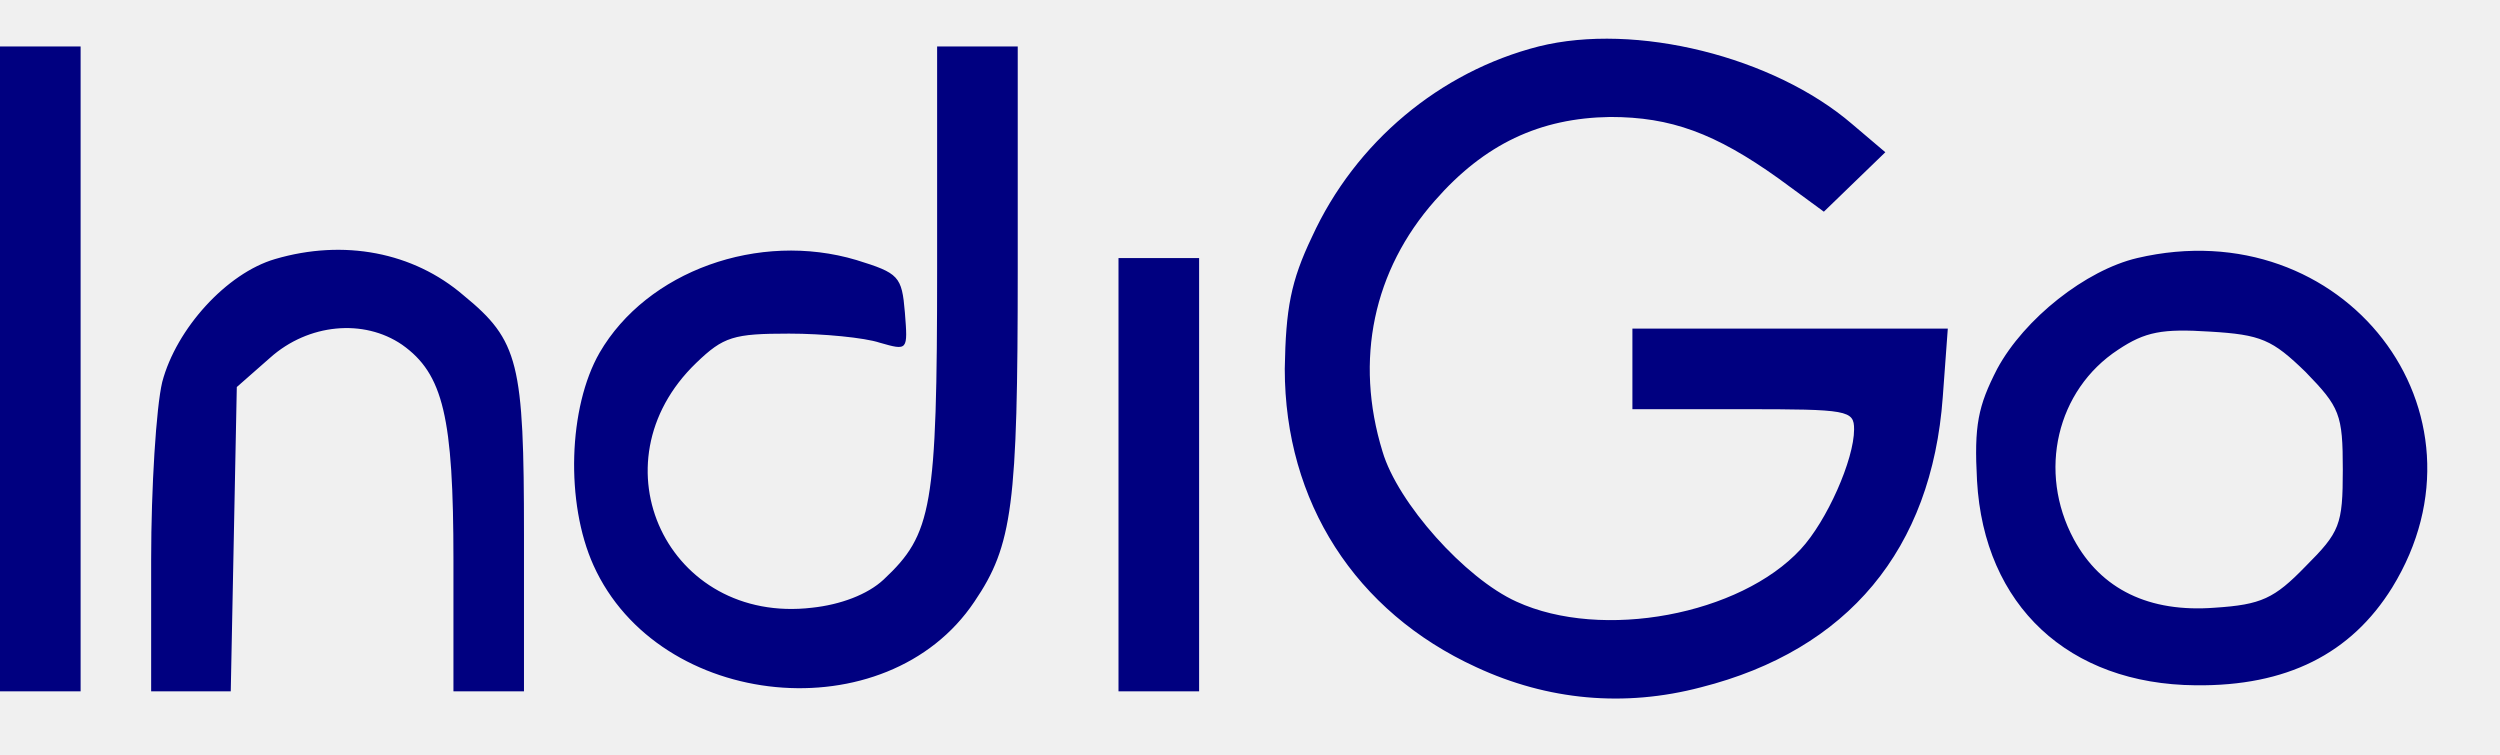
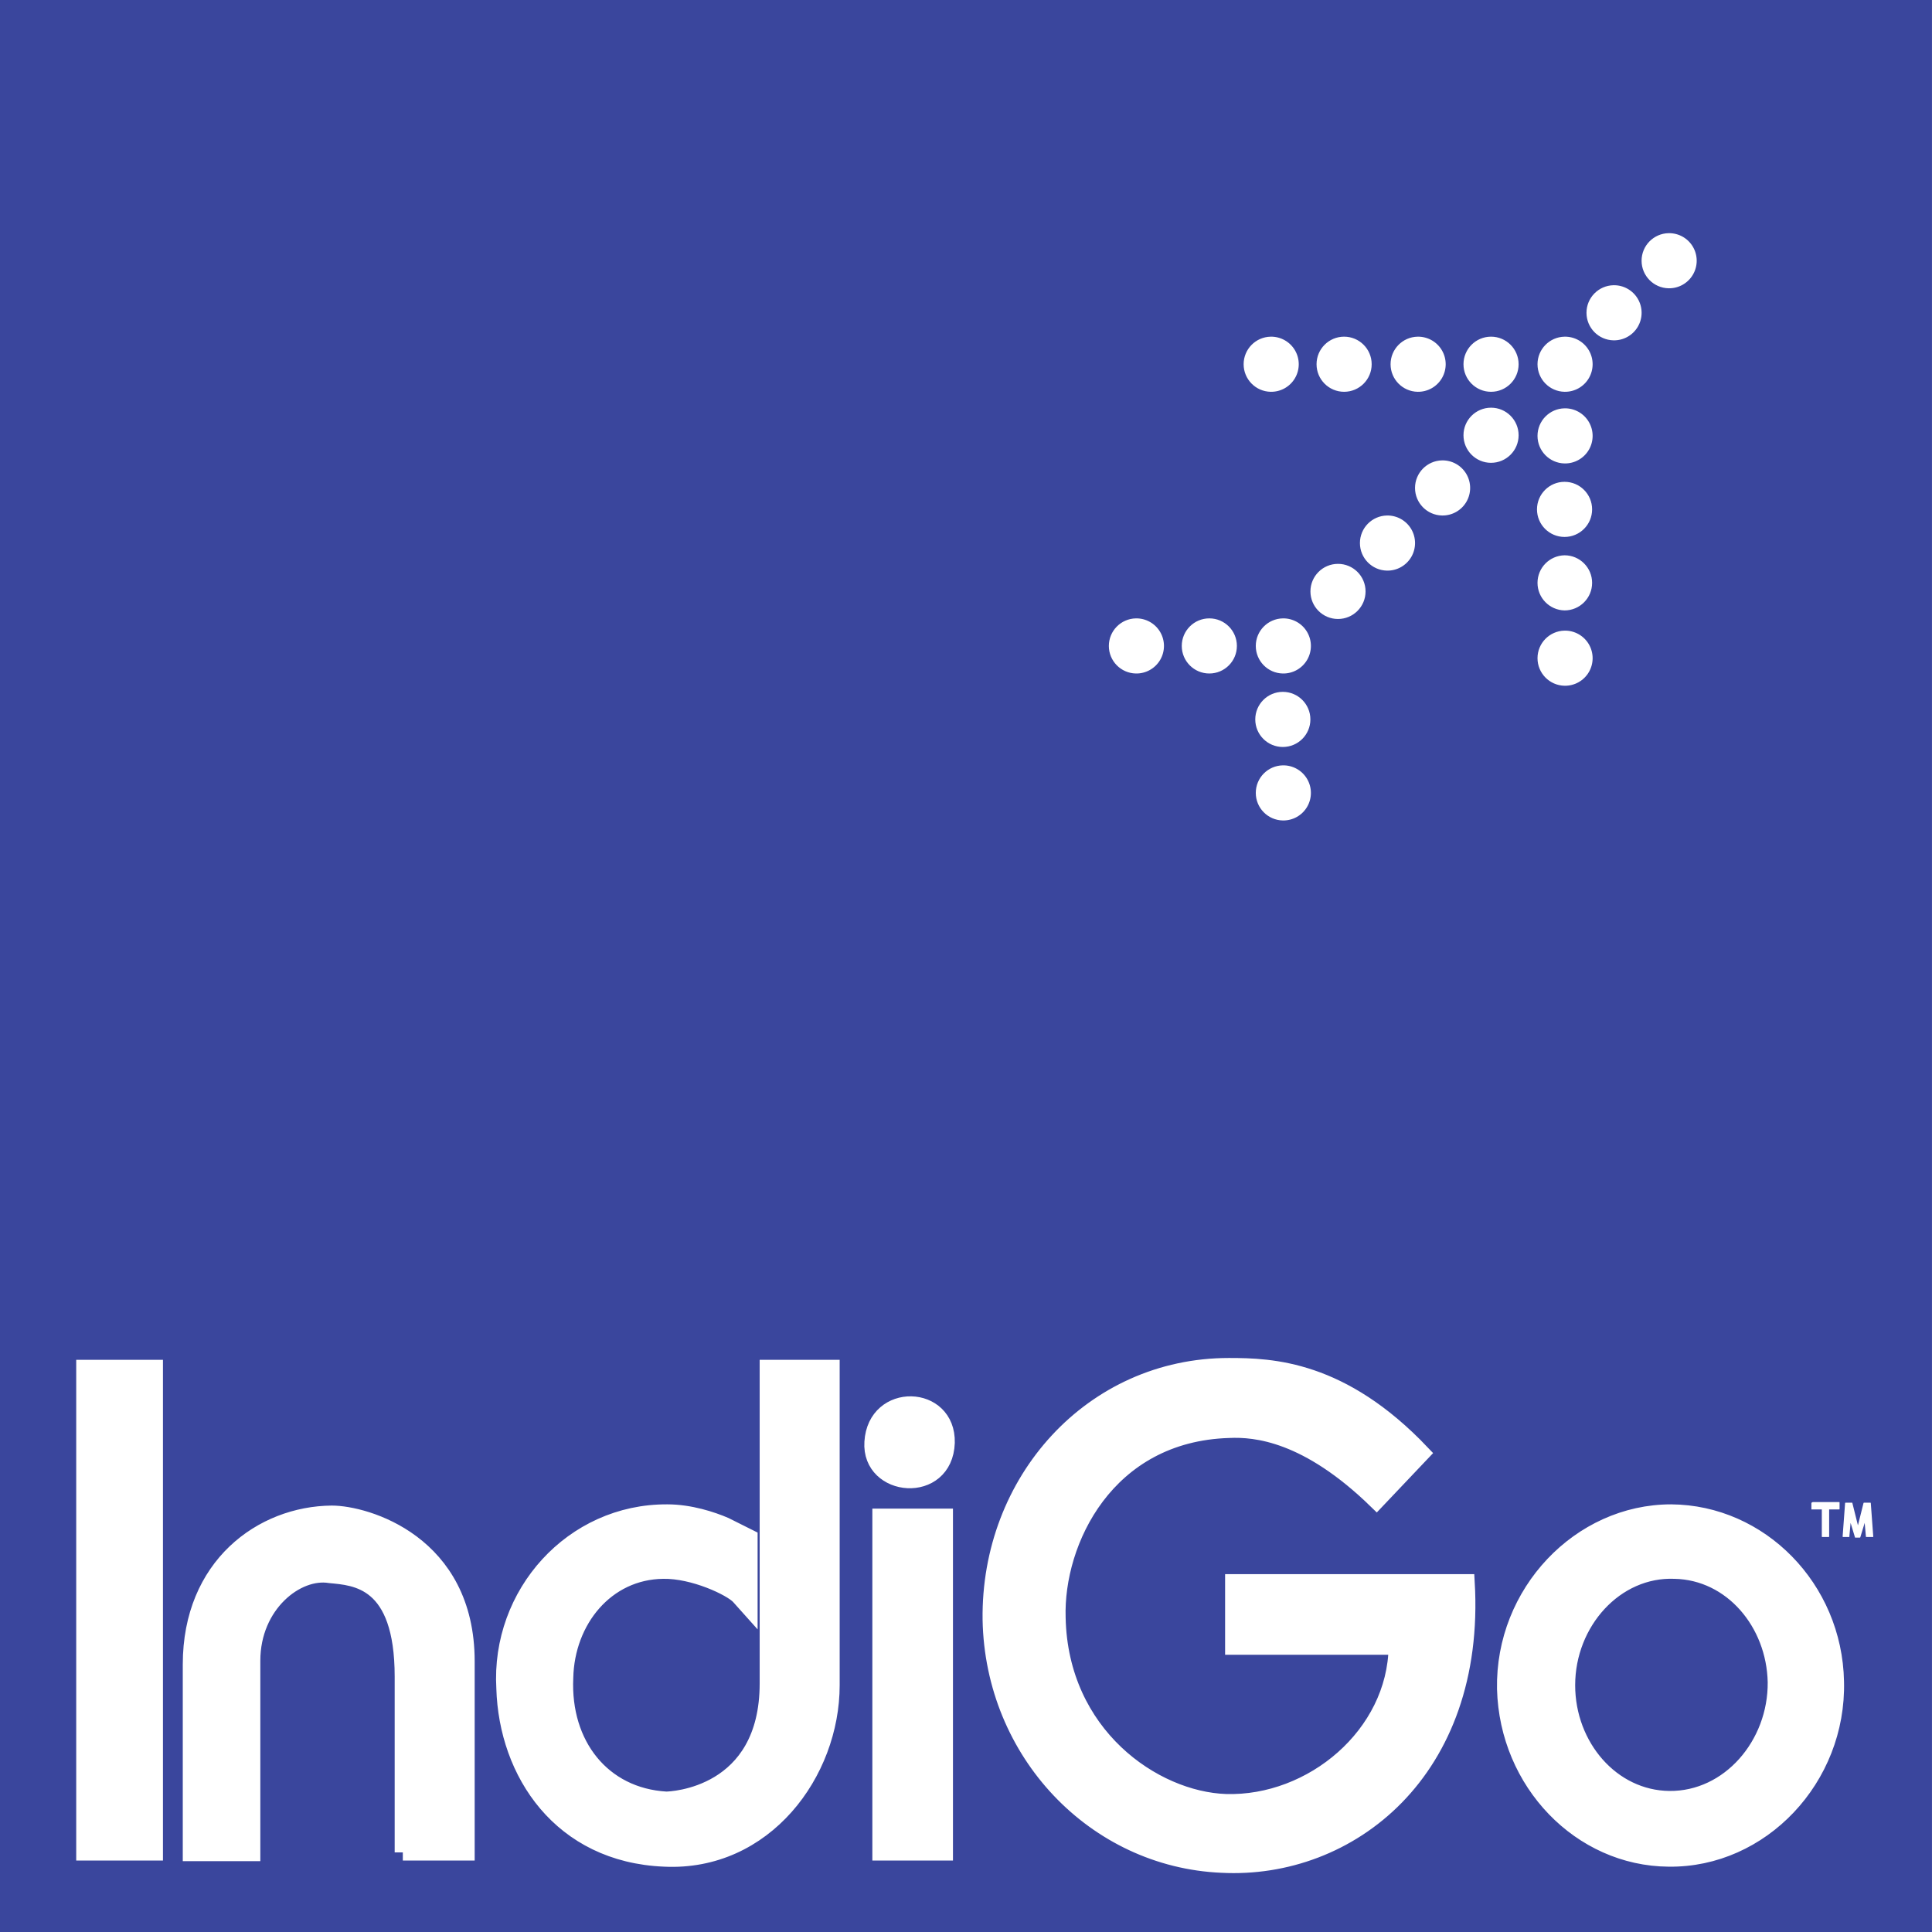
- <svg xmlns="http://www.w3.org/2000/svg" height="77pt" viewBox="4 0.6 248.1 70.5" width="340">
-   <g fill="navy">
-     <path d="M156.7 3c-9.8 2.5-18.2 9.5-22.5 18.9-2.1 4.4-2.6 7.1-2.7 13.1 0 13.2 7 24.1 19 29.6 7.1 3.3 14.7 4 22.3 2 14.6-3.7 22.9-13.7 24-28.8l.5-6.8H166v8h11c10.4 0 11 .1 11 2 0 3-2.7 9.1-5.3 11.9-6 6.5-19.7 9.1-28.2 5.2-5.1-2.3-11.8-9.8-13.3-14.9-2.8-9.1-.9-18 5.2-24.9 4.9-5.6 10.4-8.2 17.4-8.3 6 0 10.4 1.6 16.7 6.1l4.5 3.3 3.1-3 3-2.9-3.3-2.8C180 4 166.3.6 156.7 3zM4 35v32h8V3H4zM97 25c0 23.8-.5 26.4-5.3 30.9-1.6 1.5-4.3 2.5-7.1 2.8-14.3 1.7-21.9-14.3-11.5-24.3 2.7-2.6 3.7-2.9 9.2-2.9 3.4 0 7.5.4 9 .9 2.8.8 2.8.8 2.5-3-.3-3.6-.6-3.9-4.8-5.2-9.7-2.9-20.8 1.1-25.5 9.2-3.1 5.4-3.4 14.9-.6 21.1 6.5 14.4 29.1 16.6 37.8 3.6 3.8-5.6 4.3-9.6 4.3-32.9V3h-8zM31.3 24.1c-4.8 1.4-9.8 6.9-11.2 12.2-.6 2.5-1.1 10.5-1.1 17.6V67h7.9l.3-15.1.3-15.1 3.3-2.9c3.8-3.4 9.3-3.9 13.1-1.3C48 35.5 49 39.8 49 54v13h7V51.5c0-17.1-.5-19.3-6-23.8-5-4.3-11.9-5.6-18.7-3.6zM216.1 24c-5.1 1.2-11.2 6-13.9 11-1.9 3.7-2.3 5.6-2 11.1.7 12.4 9.1 20.2 21.7 20.3 9 .1 15.4-3.1 19.5-9.7 10.7-17.4-4.8-37.5-25.3-32.7zm16.7 11.3c3.4 3.5 3.7 4.2 3.7 9.7s-.3 6.2-3.7 9.6c-3.1 3.2-4.4 3.8-9 4.1-6.5.5-11.3-1.8-14-6.8-3.6-6.7-1.7-14.8 4.4-18.8 2.7-1.8 4.4-2.1 9.1-1.8 5.1.3 6.2.8 9.5 4zM115 45.5V67h8V24h-8z" />
+ <svg xmlns="http://www.w3.org/2000/svg" width="200" height="200" fill="none">
+   <g clip-path="url(#a)">
+     <path d="M-.336-.333h200.333V200H-.336V-.333z" fill="#3A469D" />
+     <path d="m193.665 155.621.253 3.424v.064h-.697c-.064 0-.064 0-.064-.064l-.126-1.395-.444 1.459c0 .063-.064.063-.064.063h-.443c-.064 0-.064 0-.064-.063l-.443-1.459-.128 1.395v.064h-.633c-.063 0-.063 0-.063-.064l.253-3.424c0-.063 0-.063.063-.063h.635c.063 0 .063 0 .063.063l.57 2.282.571-2.282c0-.063.063-.063.063-.063h.635c.063 0 .063 0 .063.063zm-6.023-.127h2.726c.063 0 .063 0 .063.064v.634c0 .063 0 .063-.063.063h-1.015v2.79c0 .064 0 .064-.063.064h-.633c-.064 0-.064 0-.064-.064v-2.79h-1.077v-.697c.063 0 .126-.064.126-.064z" fill="#fff" />
+     <path d="M172.741 192.393c-9.129-.064-16.673-7.862-16.927-17.561-.19-9.953 7.735-18.258 17.181-18.258 9.192.063 16.863 7.797 17.053 17.497.254 10.017-7.734 18.448-17.307 18.322zm.634-29.797c-6.149-.253-11.158 5.326-11.158 11.855 0 6.34 4.628 11.729 10.588 11.792 6.212.064 11.094-5.642 11.031-12.109-.127-6.149-4.565-11.411-10.461-11.538zm-46.913 30.431c-13.123-.571-23.647-11.602-23.901-25.359-.19-14.328 10.461-26.246 24.661-26.246 4.438 0 11.665.253 19.97 9.002l-4.691 4.945c-7.164-6.974-12.489-7.481-15.279-7.354-12.679.38-18.004 11.538-17.751 19.463.254 12.109 9.954 18.829 17.434 19.082 8.939.254 17.561-6.973 17.688-16.103h-16.927v-6.656h24.154c1.141 19.589-12.172 29.923-25.358 29.226zM8.734 191.759v-50.147h7.291v50.147h-7.29zm60.037.634c-10.714-.444-16.293-8.876-16.547-17.625-.57-9.763 7.037-18.258 16.864-18.194 2.346 0 4.628.76 5.96 1.331l2.535 1.268v7.29l-1.078-1.204c-.824-.888-4.691-2.726-7.86-2.663-5.897.064-10.018 5.135-10.144 11.095-.317 6.91 3.867 12.235 10.46 12.616.507 0 10.524-.381 10.524-12.046v-32.649h6.593v32.839c0 9.066-6.91 18.449-17.307 17.942zm-27.07-.634v-18.195c0-10.08-4.945-10.27-7.545-10.524-3.423-.57-8.051 3.043-8.051 8.876v19.906h-6.34v-19.526c0-10.207 7.354-15.532 14.582-15.596 3.486 0 13.947 2.98 13.947 15.279v19.78H41.7zm48.625-42.476c.317-5.325 7.797-5.072 7.67.063-.19 5.516-7.987 4.819-7.67-.063zm.824 42.476v-34.742h6.656v34.742H91.15z" fill="#fff" stroke="#fff" stroke-width="1.688" stroke-miterlimit="10" />
+     <path d="M132.798 84.934a2.853 2.853 0 1 0 0-5.705 2.853 2.853 0 0 0 0 5.705zM132.798 77.327a2.853 2.853 0 1 0 0-5.706 2.853 2.853 0 0 0 0 5.706zM117.587 69.72a2.853 2.853 0 1 0 0-5.705 2.853 2.853 0 0 0 0 5.705zM125.189 69.72a2.853 2.853 0 1 0 0-5.706 2.853 2.853 0 0 0 0 5.706zM131.54 40.558a2.853 2.853 0 1 0 0-5.705 2.853 2.853 0 0 0 0 5.705zM139.142 40.558a2.853 2.853 0 1 0 0-5.706 2.853 2.853 0 0 0 0 5.706zM146.751 40.558a2.853 2.853 0 1 0 0-5.705 2.853 2.853 0 0 0 0 5.705zM154.353 40.558a2.853 2.853 0 1 0 0-5.706 2.853 2.853 0 0 0 0 5.706zM161.962 70.988a2.853 2.853 0 1 0 0-5.705 2.853 2.853 0 0 0 0 5.705zM161.962 63.19a2.853 2.853 0 1 0 0-5.706 2.853 2.853 0 0 0 0 5.705zM161.962 55.584a2.853 2.853 0 1 0 0-5.706 2.853 2.853 0 0 0 0 5.706zM161.962 47.975a2.853 2.853 0 1 0 0-5.705 2.853 2.853 0 0 0 0 5.705zM132.798 69.72a2.853 2.853 0 1 0 0-5.705 2.853 2.853 0 0 0 0 5.705zM138.509 64.077a2.853 2.853 0 1 0 0-5.706 2.853 2.853 0 0 0 0 5.706zM143.579 59.07a2.853 2.853 0 1 0 0-5.705 2.853 2.853 0 0 0 0 5.705zM149.283 53.364a2.853 2.853 0 1 0-.001-5.705 2.853 2.853 0 0 0 .001 5.705zM154.353 47.91a2.853 2.853 0 1 0 0-5.706 2.853 2.853 0 0 0 0 5.707zM161.962 40.558a2.853 2.853 0 1 0 0-5.705 2.853 2.853 0 0 0 0 5.705zM167.033 35.232a2.853 2.853 0 1 0-.001-5.705 2.853 2.853 0 0 0 .001 5.705zM172.736 29.843a2.853 2.853 0 1 0-.001-5.705 2.853 2.853 0 0 0 .001 5.705z" fill="#fff" />
  </g>
+   <defs>
+     <clipPath id="a">
+       <path fill="#fff" d="M0 0h200v200H0z" />
+     </clipPath>
+   </defs>
</svg>
